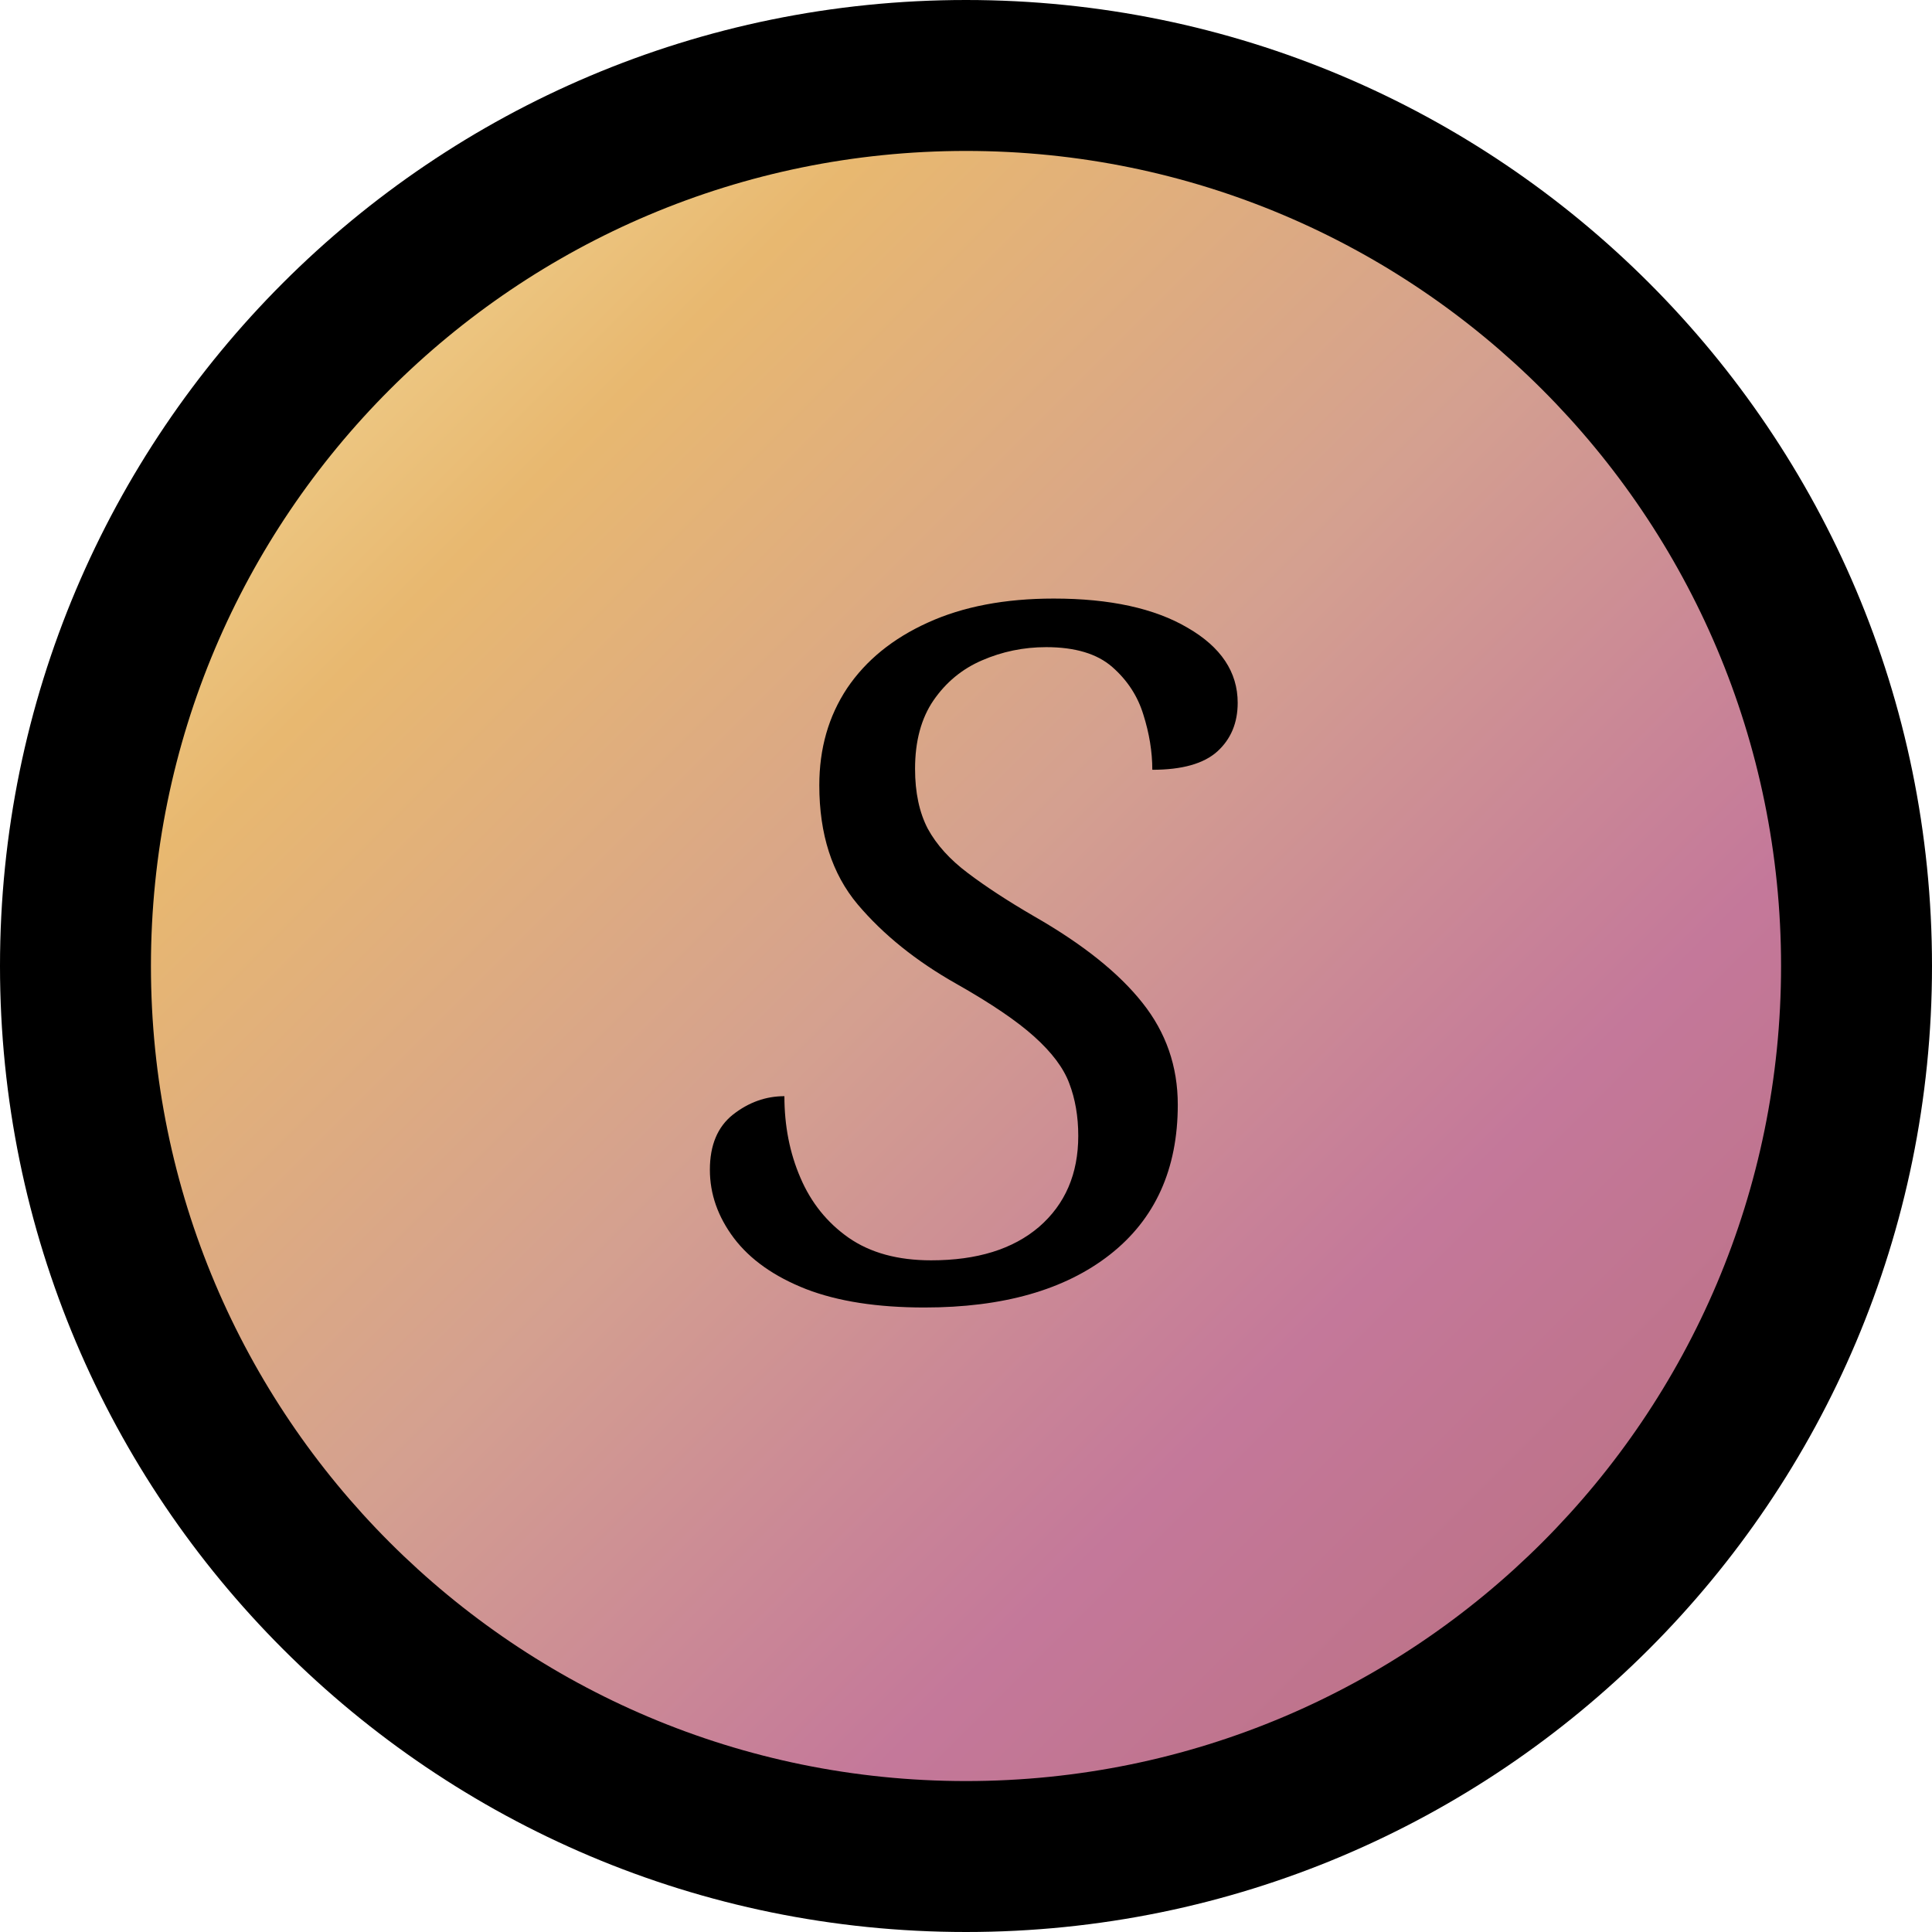
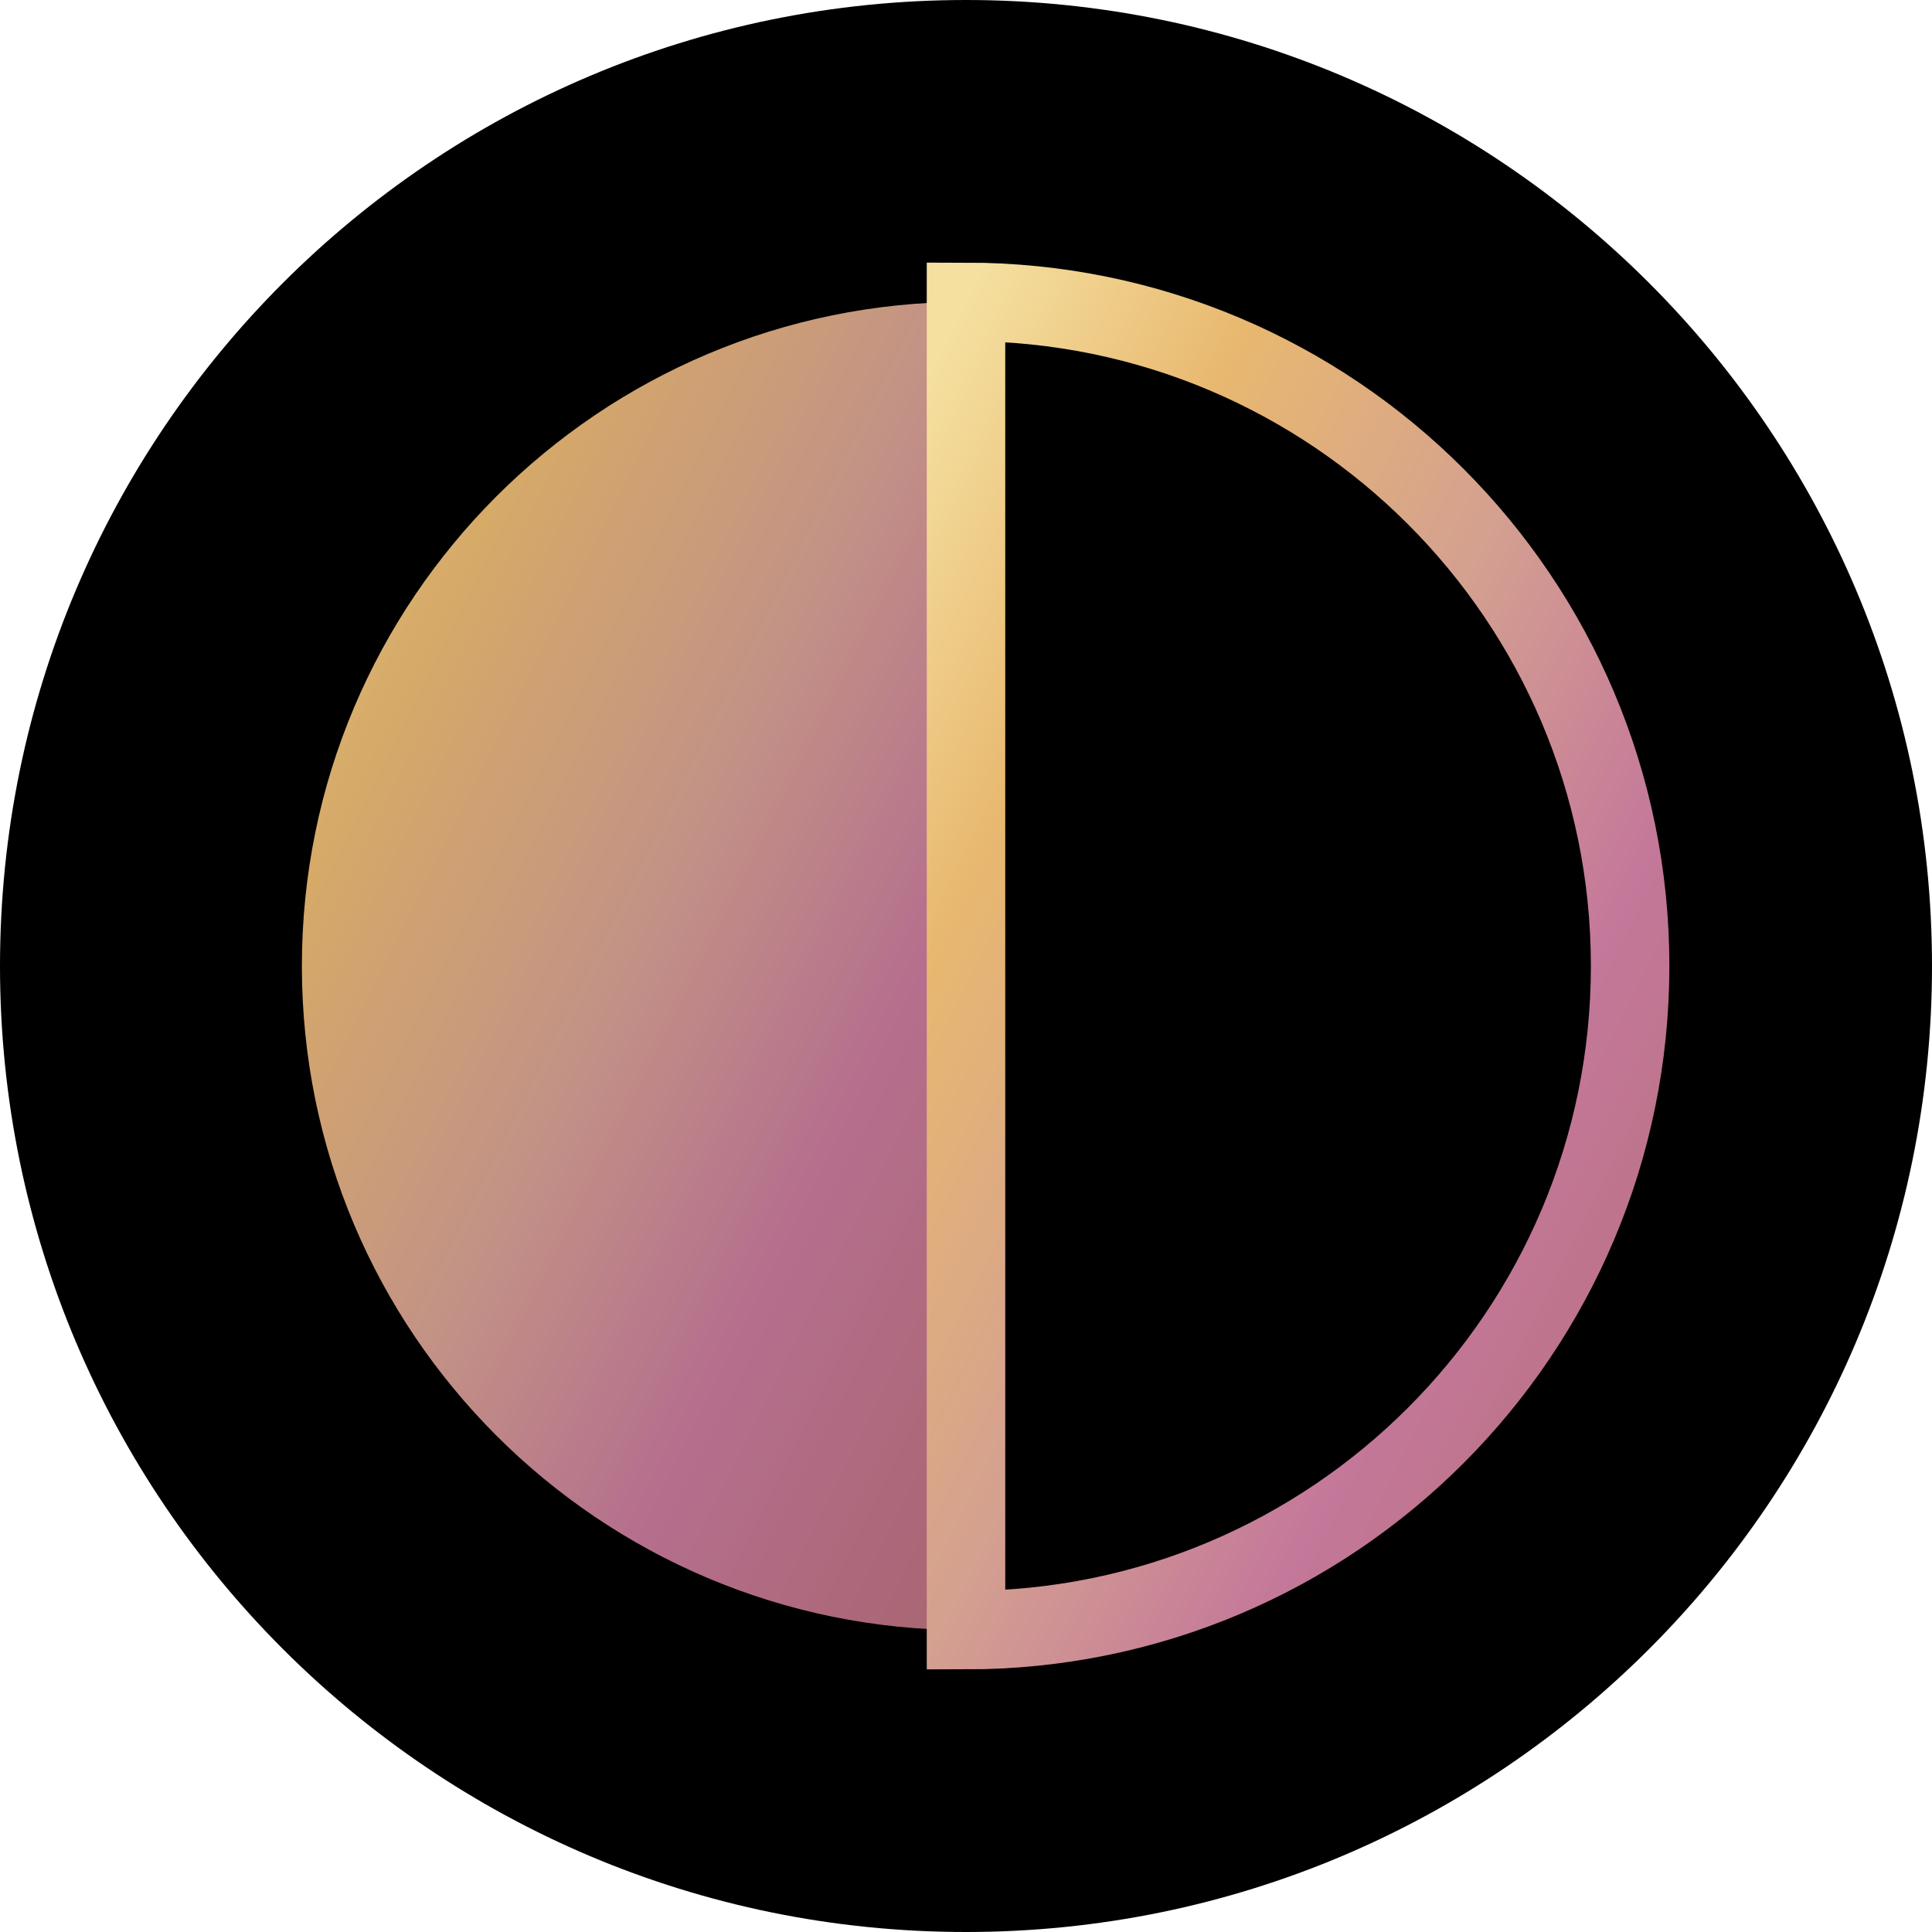
<svg xmlns="http://www.w3.org/2000/svg" viewBox="0 0 64 64">
  <defs>
    <linearGradient id="g" x1="0" y1="0" x2="1" y2="1">
      <stop offset="0%" stop-color="#f5e0a0" />
      <stop offset="22%" stop-color="#e8b870" />
      <stop offset="48%" stop-color="#d4a090" />
      <stop offset="72%" stop-color="#c4789a" />
      <stop offset="100%" stop-color="#B76E79" />
    </linearGradient>
  </defs>
  <circle cx="32" cy="32" r="32" fill="#000000" />
-   <circle cx="32" cy="32" r="27" fill="url(#g)" />
-   <text x="32" y="43" text-anchor="middle" font-family="Georgia, serif" font-style="italic" font-size="32" fill="#000000">S</text>
+   <path d="M32 10 A22 22 0 0 0 32 54 Z" fill="url(#g)" opacity="0.92" />
+   <path d="M32 10 A22 22 0 0 1 32 54 Z" fill="none" stroke="url(#g)" stroke-width="2.6" />
+   <line x1="32" y1="8" x2="32" y2="56" stroke="url(#g)" stroke-width="1.2" opacity="0.6" />
</svg>
